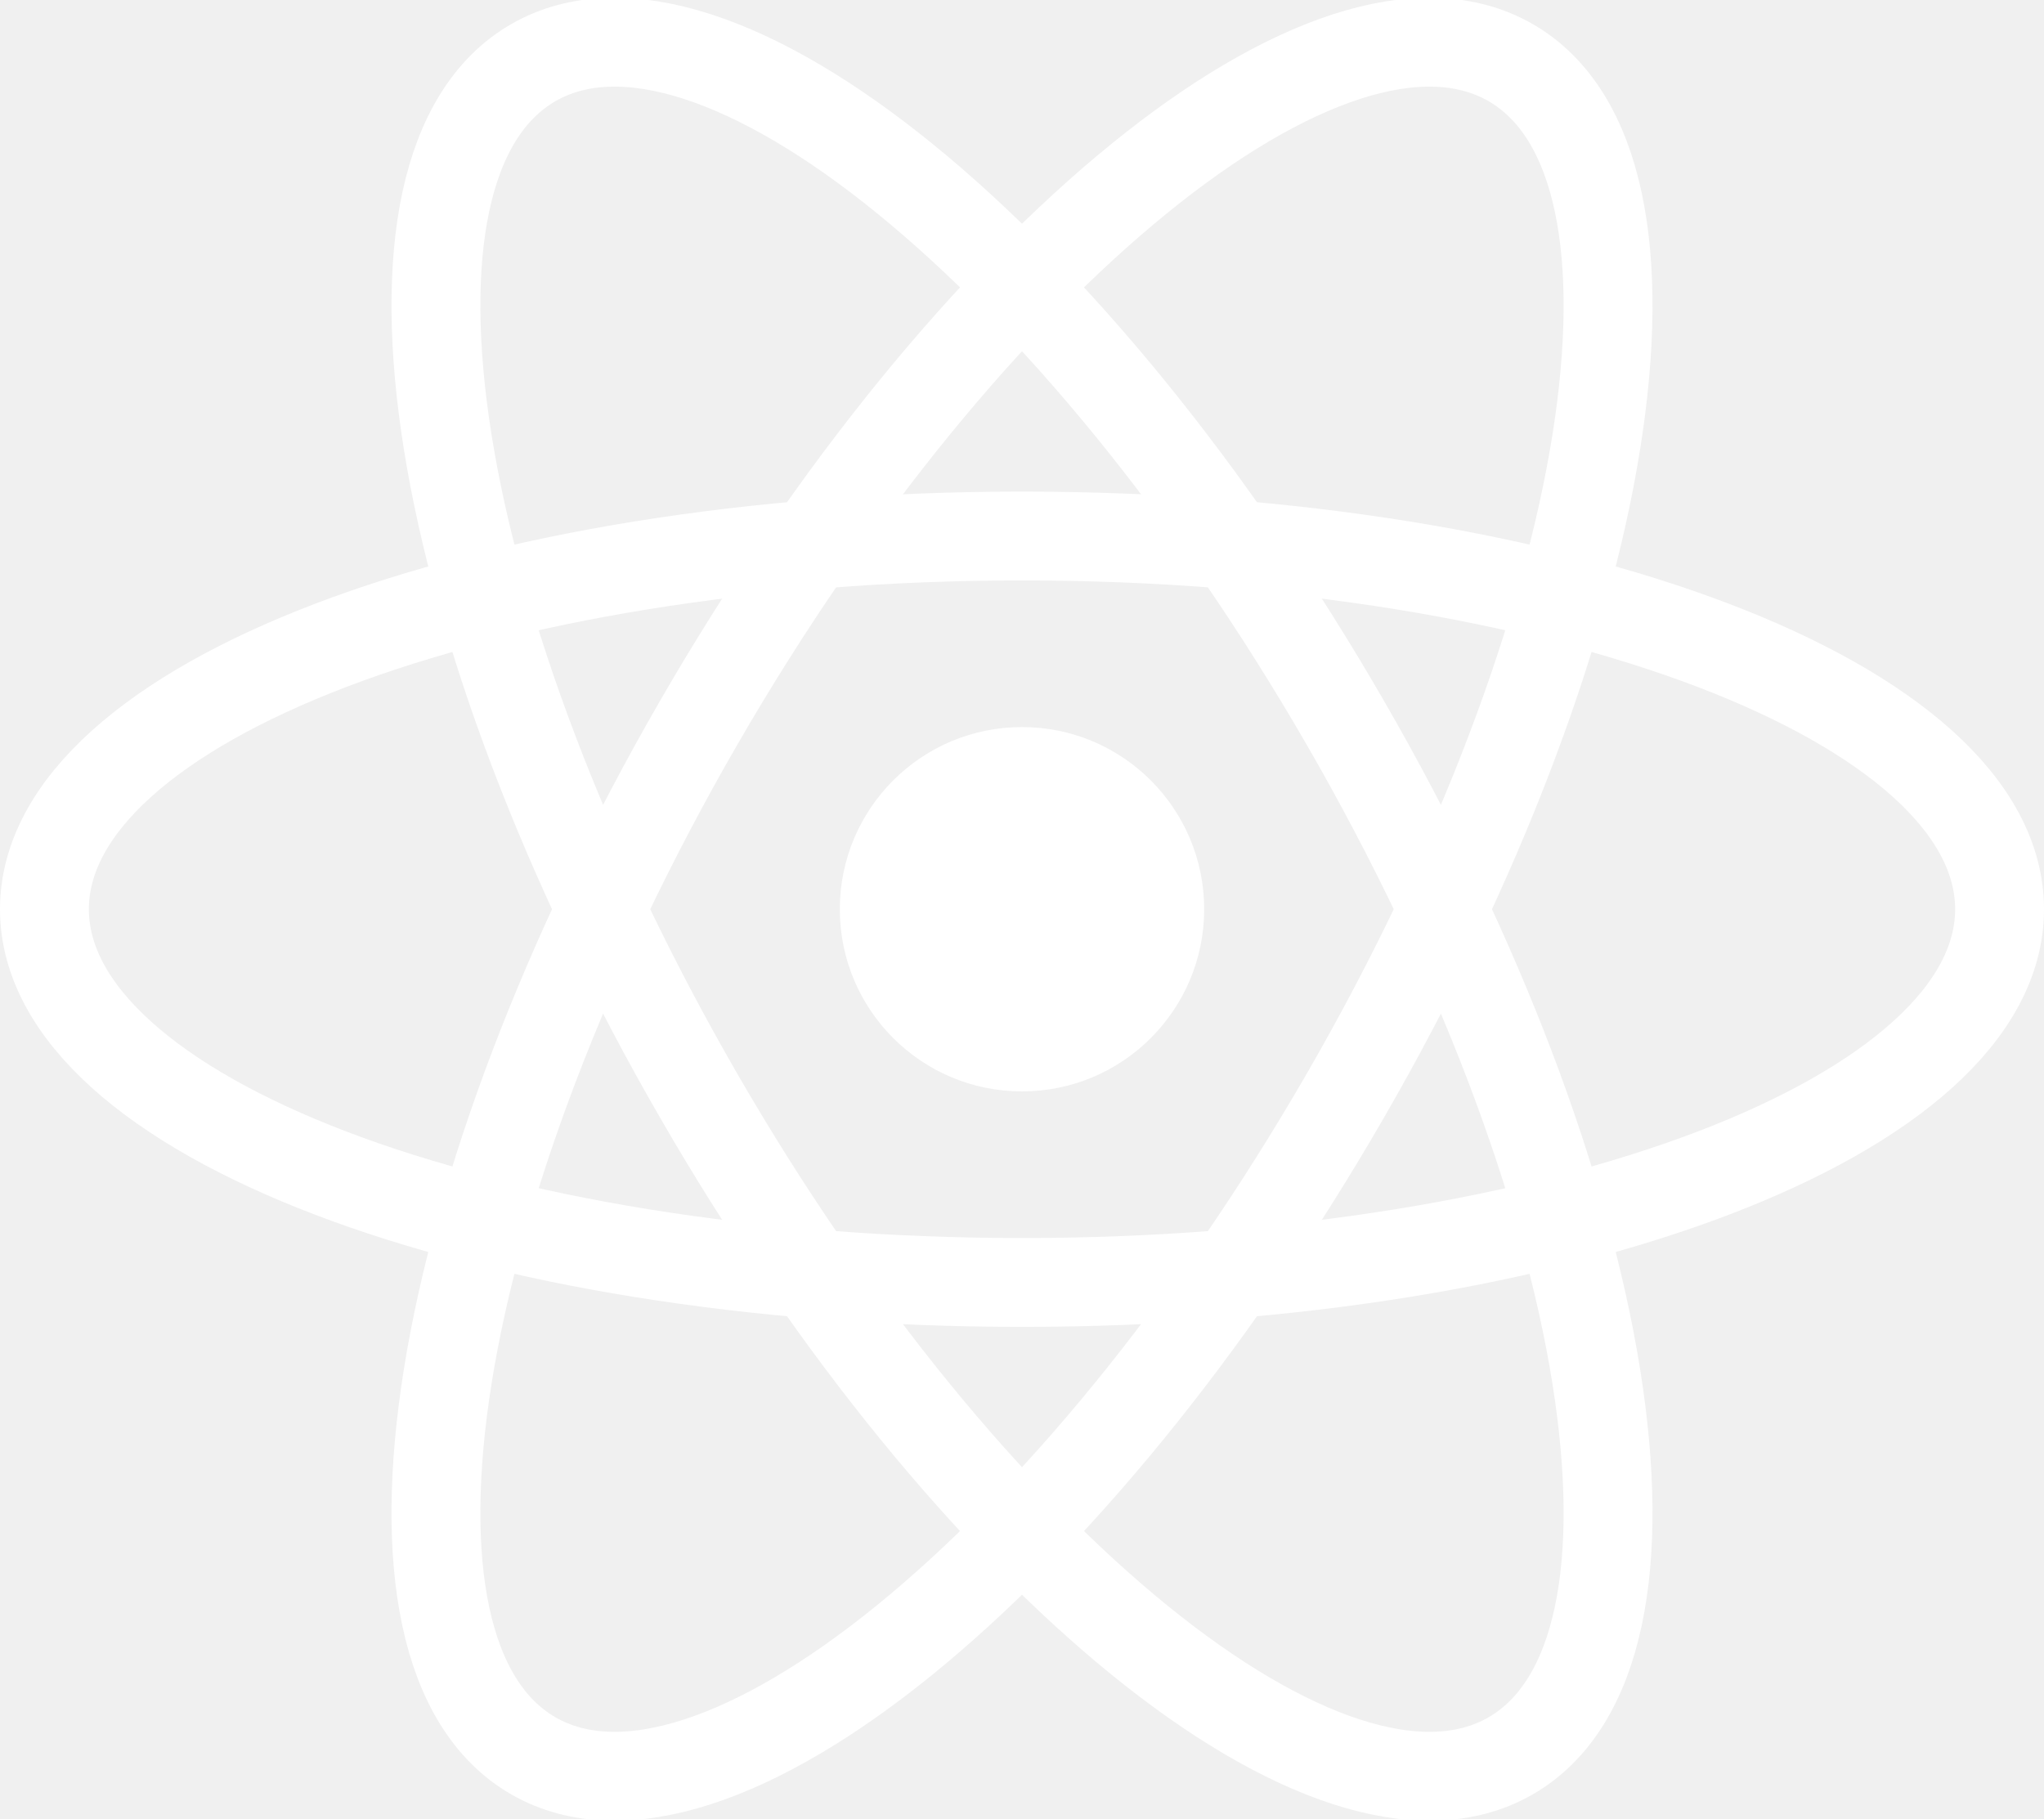
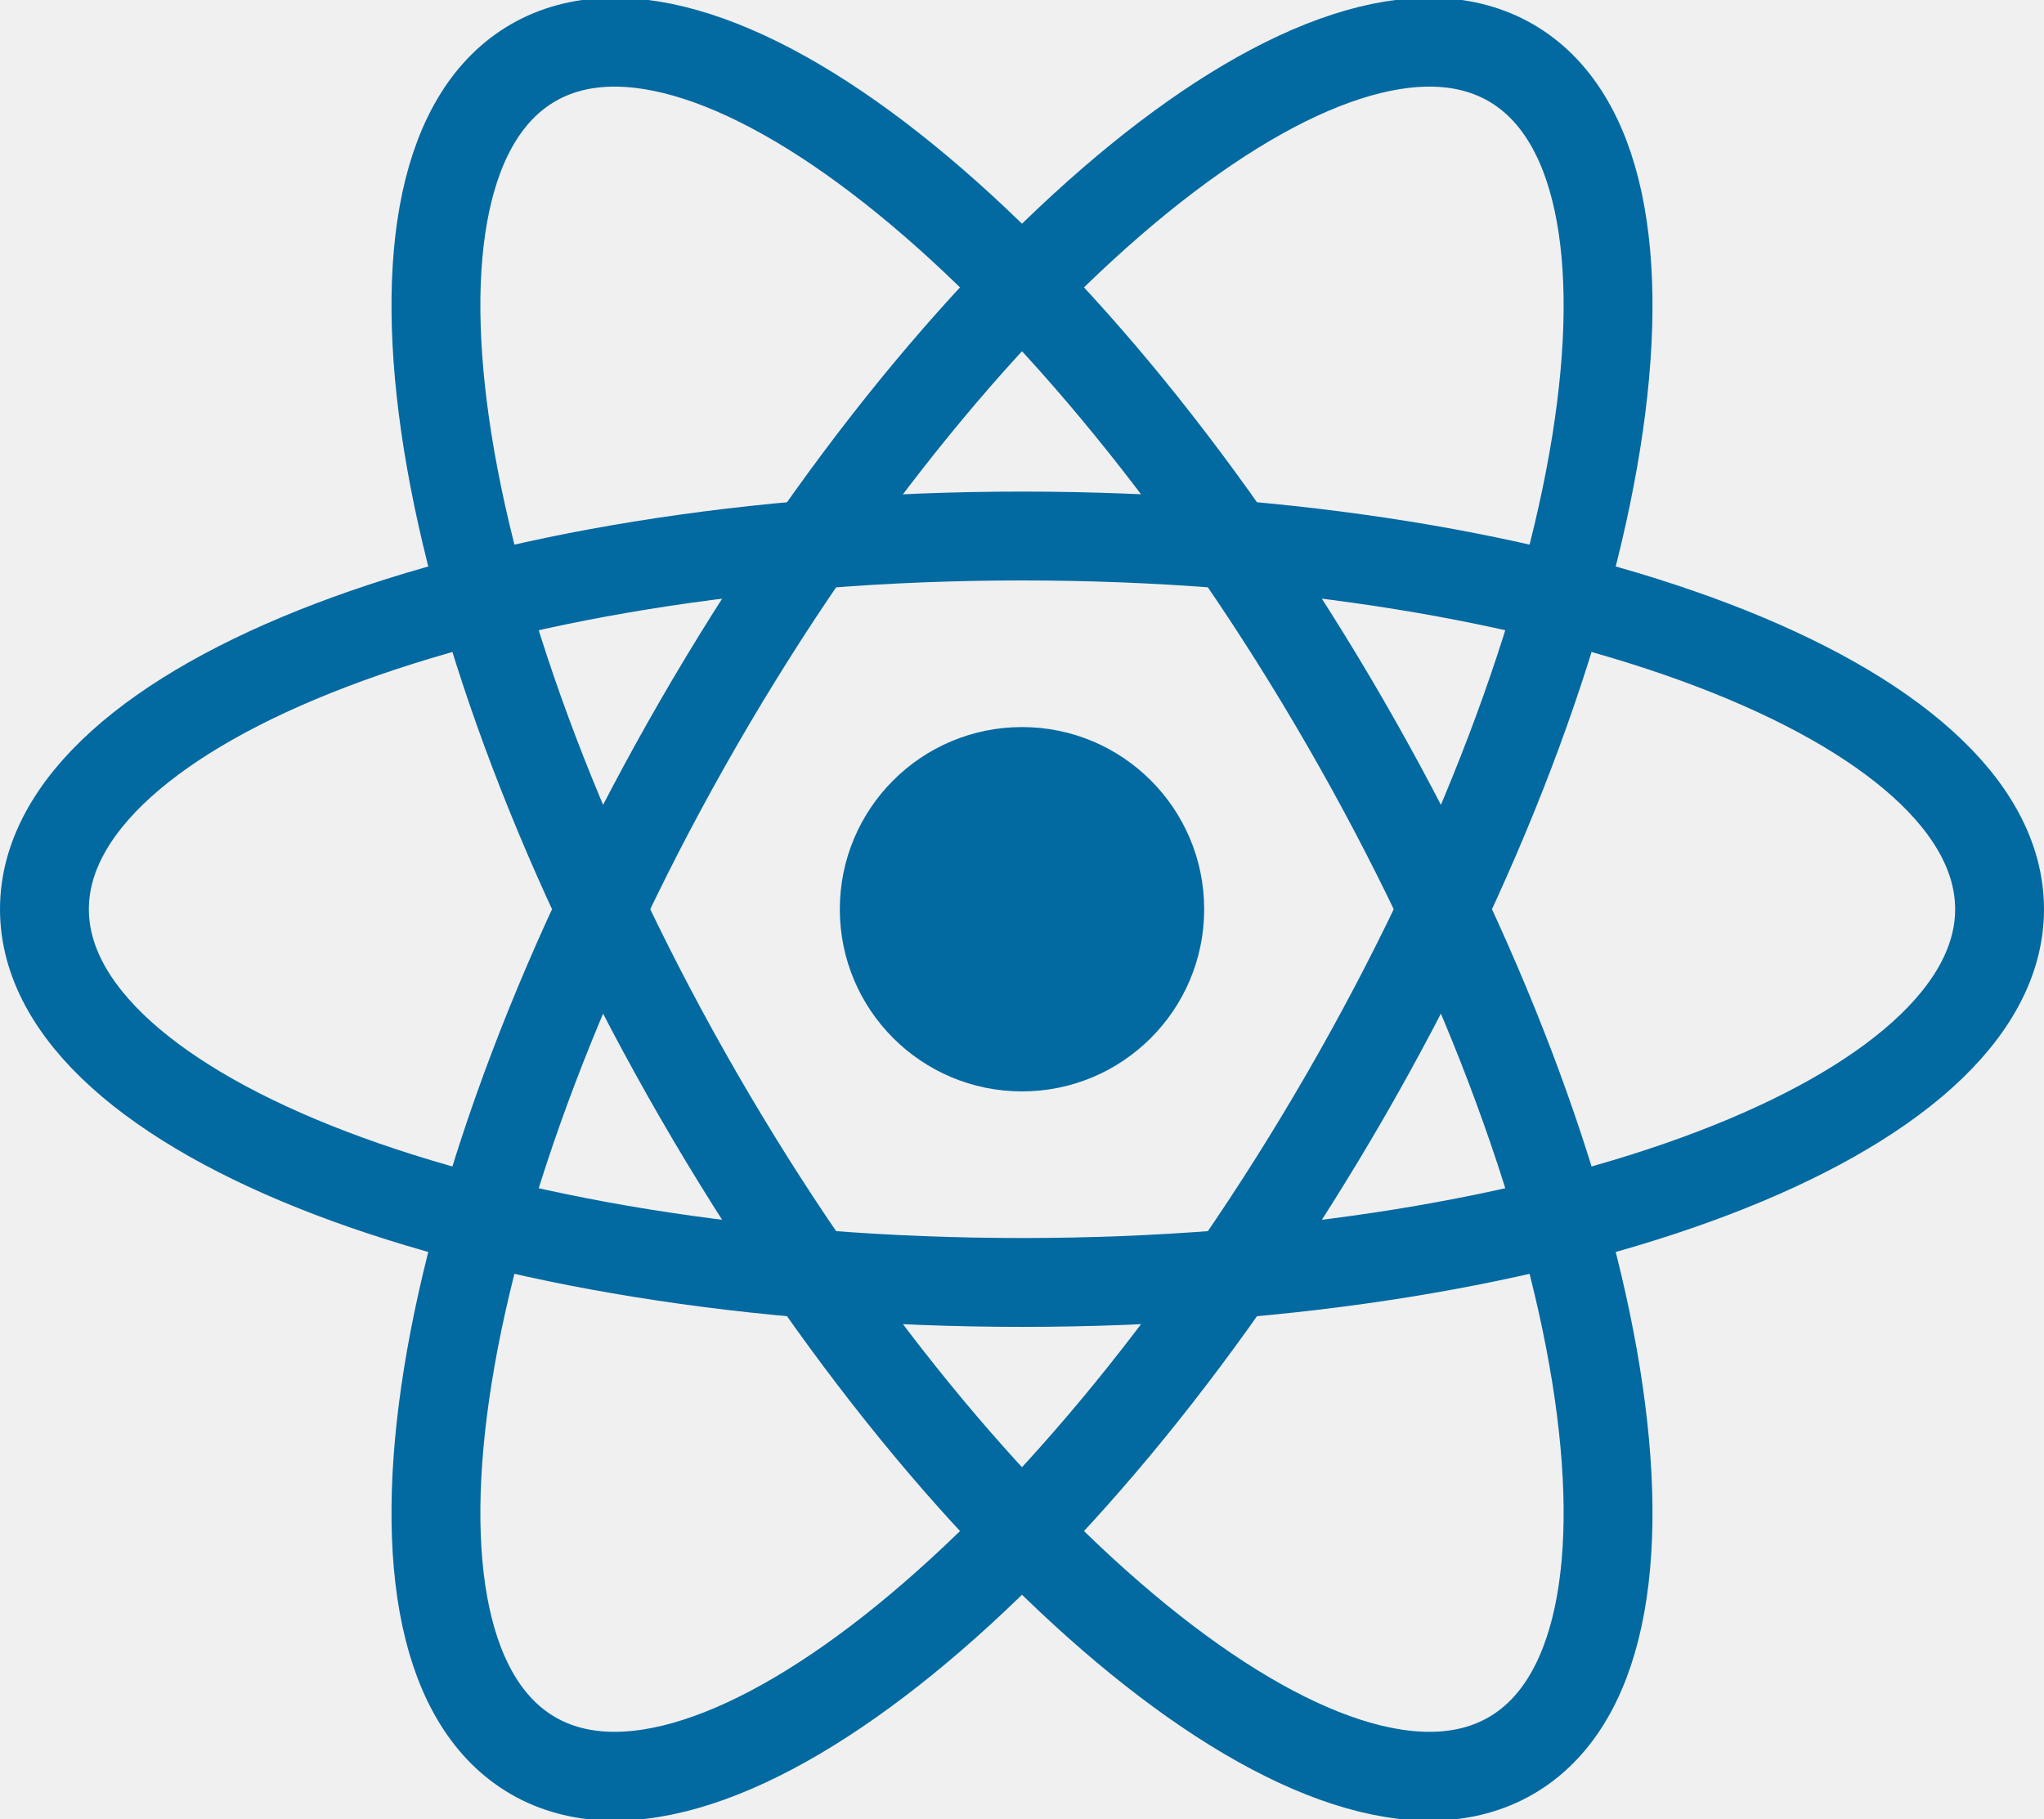
<svg xmlns="http://www.w3.org/2000/svg" viewBox="-11.5 -10.232 23 20.463">
-   <circle cx="0" cy="0" r="2.05" fill="white" />
-   <g stroke="white" stroke-width="1" fill="none">
+   <circle cx="0" cy="0" r="2.05" fill="#0369a1" />
+   <g stroke="#0369a1" stroke-width="1" fill="none">
    <ellipse rx="11" ry="4.2" />
    <ellipse rx="11" ry="4.2" transform="rotate(60)" />
    <ellipse rx="11" ry="4.2" transform="rotate(120)" />
  </g>
</svg>
